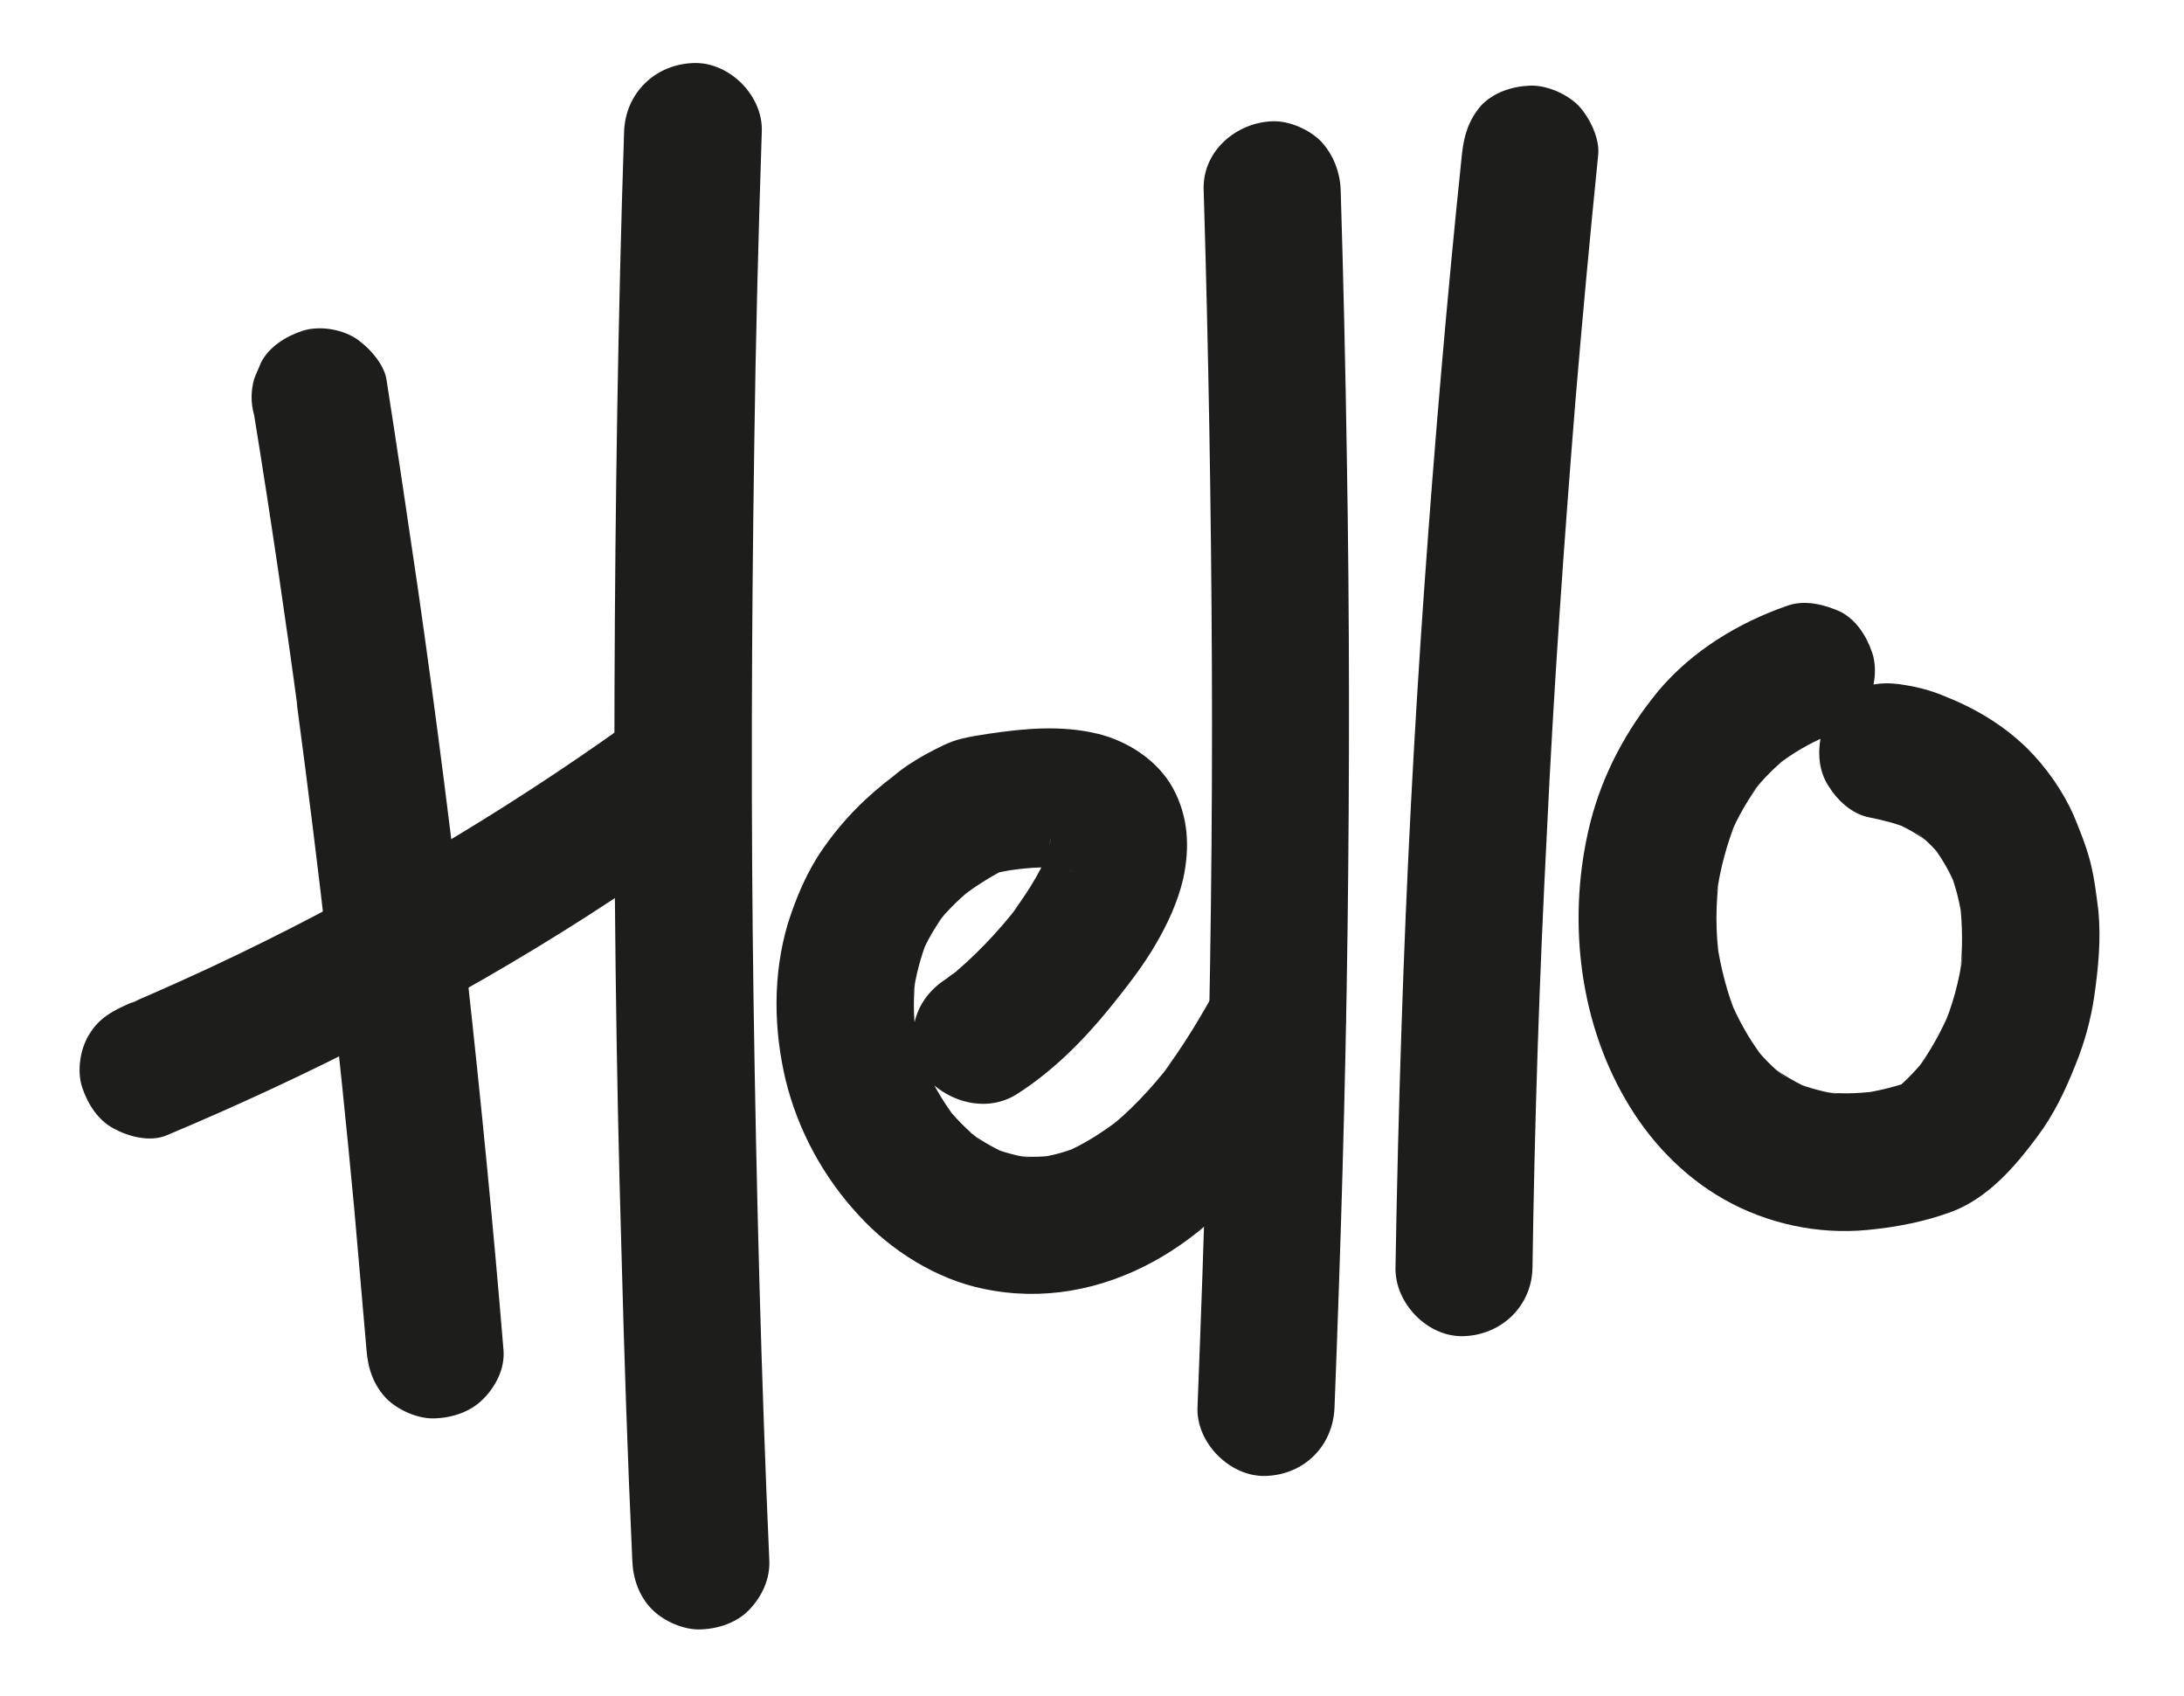
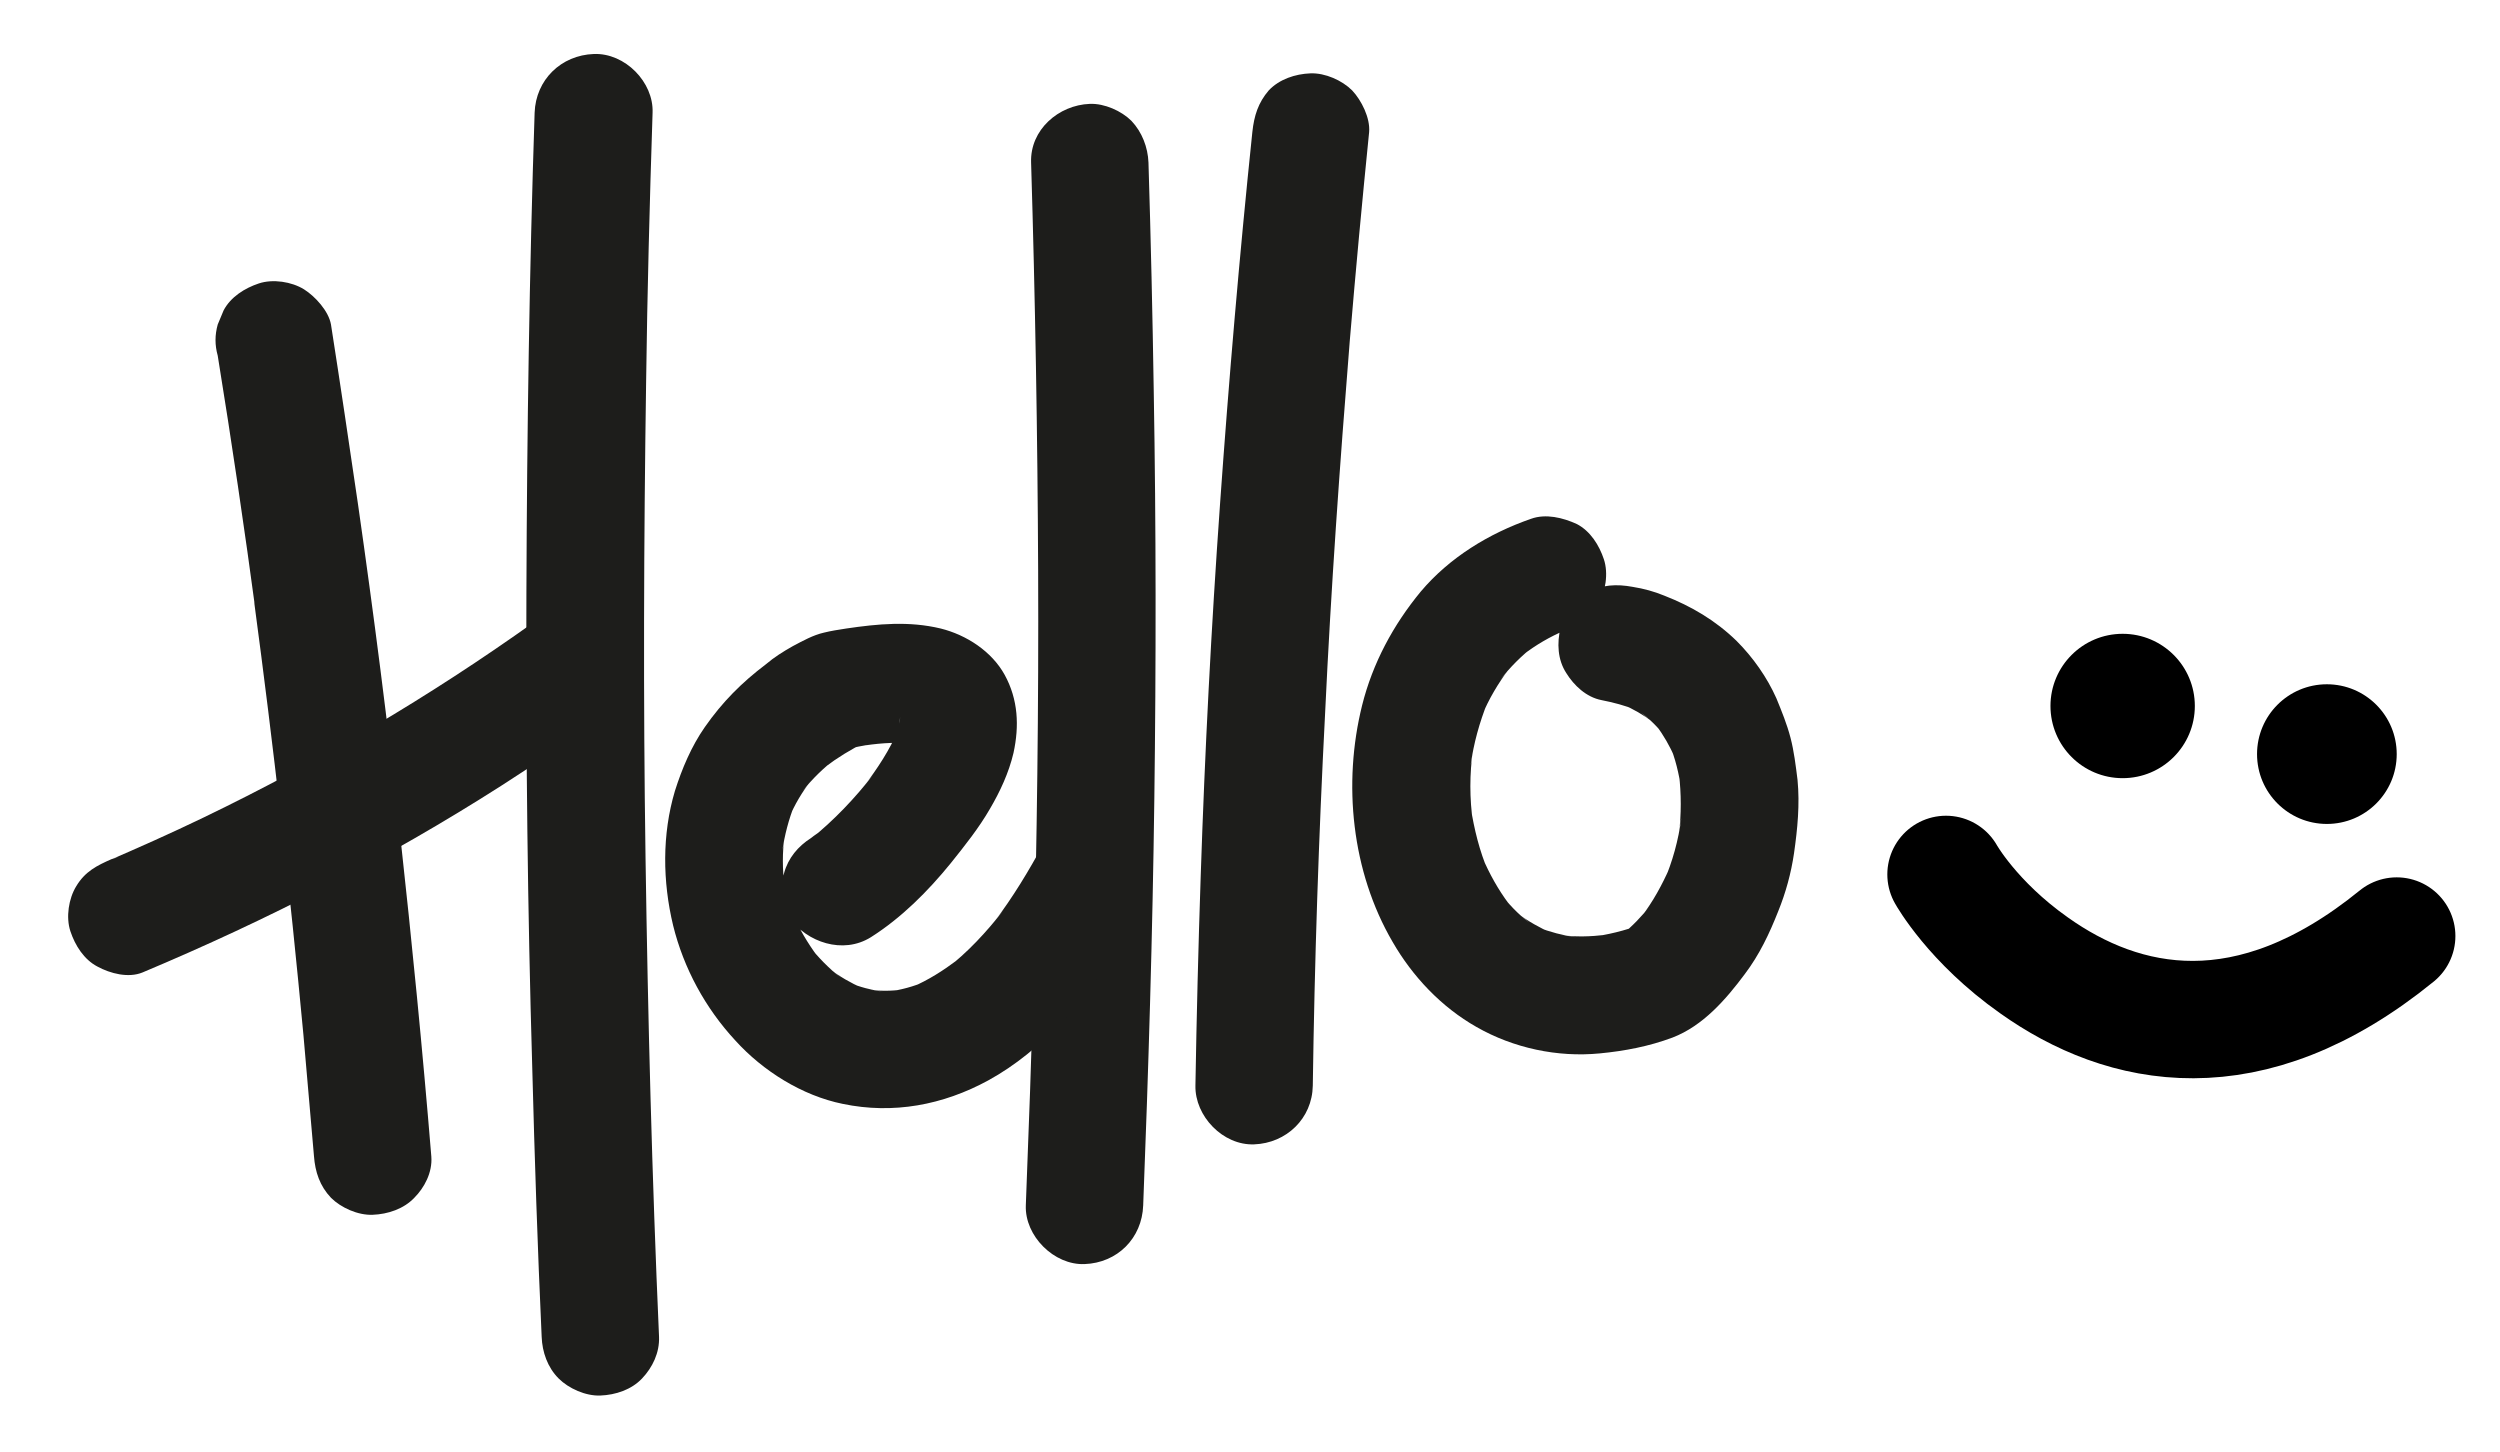
- <svg xmlns="http://www.w3.org/2000/svg" version="1.1" id="Layer_1" x="0px" y="0px" viewBox="0 0 318.8 247.4" style="enable-background:new 0 0 318.8 247.4;" xml:space="preserve">
+ <svg xmlns="http://www.w3.org/2000/svg" version="1.1" id="Layer_1" x="0px" y="0px" viewBox="0 0 426 247.4" style="enable-background:new 0 0 426 247.4;" xml:space="preserve">
  <style type="text/css">
	.st0{fill:#1D1D1B;}
+ 	.st1{fill:none;}
+ 	.st2{fill:none;stroke:#000000;stroke-width:20;stroke-linecap:round;stroke-miterlimit:10;}
</style>
  <g>
    <g>
      <path class="st0" d="M194.8,205.4c0.9-23.1,1.6-46.2,1.9-69.4c0.3-23.1,0.3-46.1-0.1-69.2c-0.2-13-0.5-26.1-0.9-39.1    c-0.1-2.6-1.1-5.2-2.9-7.1c-1.7-1.7-4.6-3-7.1-2.9c-5.3,0.2-10.2,4.4-10,10c0.7,23.2,1.1,46.3,1.2,69.5    c0.1,23.1-0.2,46.1-0.8,69.2c-0.3,13-0.8,26-1.3,39c-0.2,5.2,4.8,10.2,10,10C190.4,215.2,194.6,211,194.8,205.4L194.8,205.4z" />
    </g>
  </g>
  <g>
    <g>
-       <path class="st0" d="M91,106c-17.8,12.7-36.6,23.8-56.3,33.3c-5.6,2.7-11.2,5.2-16.8,7.6c0.8-0.3,1.6-0.7,2.4-1    c-0.4,0.2-0.8,0.4-1.3,0.5c-2.5,1.1-4.5,2.1-6,4.6c-1.3,2.1-1.8,5.3-1,7.7c0.8,2.4,2.3,4.8,4.6,6c2.2,1.2,5.3,2,7.7,1    c21.2-8.9,41.7-19.4,61.1-31.8c5.3-3.4,10.5-6.9,15.7-10.6c2.2-1.5,3.9-3.3,4.6-6c0.7-2.4,0.4-5.6-1-7.7c-1.4-2.1-3.4-4-6-4.6    C96.2,104.4,93.1,104.4,91,106L91,106z" />
+       <path class="st0" d="M91,106c-17.8,12.7-36.6,23.8-56.3,33.3c-5.6,2.7-11.2,5.2-16.8,7.6c0.8-0.3,1.6-0.7,2.4-1    c-0.4,0.2-0.8,0.4-1.3,0.5c-2.5,1.1-4.5,2.1-6,4.6c-1.3,2.1-1.8,5.3-1,7.7s2.3,4.8,4.6,6c2.2,1.2,5.3,2,7.7,1    c21.2-8.9,41.7-19.4,61.1-31.8c5.3-3.4,10.5-6.9,15.7-10.6c2.2-1.5,3.9-3.3,4.6-6c0.7-2.4,0.4-5.6-1-7.7s-3.4-4-6-4.6    C96.2,104.4,93.1,104.4,91,106L91,106z" />
    </g>
  </g>
  <g>
    <g>
-       <path class="st0" d="M73.5,197.1c-1.5-18.3-3.3-36.5-5.3-54.7c-2.1-18.9-4.5-37.7-7.2-56.5c-1.5-10.2-3-20.4-4.6-30.6    c-0.4-2.3-2.7-4.8-4.6-6c-2.1-1.3-5.3-1.8-7.7-1c-2.4,0.8-4.8,2.3-6,4.6c-0.3,0.8-0.7,1.6-1,2.4c-0.5,1.8-0.5,3.5,0,5.3    c2.4,14.8,4.6,29.7,6.6,44.6c-0.1-0.9-0.2-1.8-0.4-2.7c3.3,24.6,6.1,49.2,8.4,73.8c0.6,6.9,1.2,13.8,1.8,20.7    c0.2,2.7,1,5.1,2.9,7.1c1.7,1.7,4.6,3,7.1,2.9c2.6-0.1,5.3-1,7.1-2.9C72.3,202.4,73.7,199.8,73.5,197.1L73.5,197.1z" />
+       <path class="st0" d="M73.5,197.1c-1.5-18.3-3.3-36.5-5.3-54.7c-2.1-18.9-4.5-37.7-7.2-56.5c-1.5-10.2-3-20.4-4.6-30.6    c-0.4-2.3-2.7-4.8-4.6-6c-2.1-1.3-5.3-1.8-7.7-1s-4.8,2.3-6,4.6c-0.3,0.8-0.7,1.6-1,2.4c-0.5,1.8-0.5,3.5,0,5.3    c2.4,14.8,4.6,29.7,6.6,44.6c-0.1-0.9-0.2-1.8-0.4-2.7c3.3,24.6,6.1,49.2,8.4,73.8c0.6,6.9,1.2,13.8,1.8,20.7    c0.2,2.7,1,5.1,2.9,7.1c1.7,1.7,4.6,3,7.1,2.9c2.6-0.1,5.3-1,7.1-2.9C72.3,202.4,73.7,199.8,73.5,197.1L73.5,197.1z" />
    </g>
  </g>
  <g>
    <g>
      <path class="st0" d="M91.1,19.2c-0.9,27.2-1.3,54.4-1.4,81.7c-0.1,27.1,0.2,54.1,1,81.2c0.4,15.3,0.9,30.5,1.6,45.7    c0.1,2.6,1,5.2,2.9,7.1c1.7,1.7,4.6,3,7.1,2.9c2.6-0.1,5.3-1,7.1-2.9c1.8-1.9,3-4.4,2.9-7.1c-1.2-27.2-1.9-54.4-2.3-81.6    c-0.4-27.1-0.3-54.1,0.1-81.2c0.2-15.3,0.6-30.5,1.1-45.8c0.2-5.2-4.7-10.2-10-10C95.6,9.4,91.3,13.6,91.1,19.2L91.1,19.2z" />
    </g>
  </g>
  <g>
    <g>
      <path class="st0" d="M148.4,159.7c5.2-3.3,9.7-7.8,13.6-12.6c2.4-3,4.8-6,6.7-9.3c1.7-2.9,3.2-6.1,4-9.5c1-4.6,0.8-9.1-1.5-13.3    c-2.2-4-6.5-6.8-10.9-7.9c-5.4-1.3-10.7-0.8-16.1,0c-1.3,0.2-2.6,0.4-3.8,0.7c-1.8,0.4-3.6,1.4-5.3,2.3c-1.6,0.9-3.2,1.9-4.6,3.1    c-4.1,3.1-7.4,6.4-10.4,10.7c-2.3,3.3-3.9,7.1-5.1,10.9c-2.2,7.4-2.1,15.4-0.3,22.9c1.8,7.3,5.5,14.1,10.6,19.6    c4.7,5.2,11.4,9.4,18.3,10.8c8.6,1.8,17.1,0.2,24.8-4c9.3-5.1,16.5-13.7,22.2-22.5c1.6-2.5,3.1-5.1,4.5-7.7c1.3-2.3,1.7-5.1,1-7.7    c-0.6-2.3-2.4-4.8-4.6-6c-4.6-2.5-11-1.3-13.7,3.6c-2.5,4.6-5.2,9.1-8.4,13.3c0.5-0.7,1-1.3,1.6-2c-2.9,3.7-6.1,7.2-9.9,10.1    c0.7-0.5,1.3-1,2-1.6c-2.4,1.8-4.9,3.4-7.7,4.6c0.8-0.3,1.6-0.7,2.4-1c-2.1,0.9-4.3,1.5-6.6,1.8c0.9-0.1,1.8-0.2,2.7-0.4    c-2,0.3-4.1,0.3-6.1,0c0.9,0.1,1.8,0.2,2.7,0.4c-2-0.3-4-0.8-5.9-1.6c0.8,0.3,1.6,0.7,2.4,1c-2-0.9-4-2-5.7-3.4    c0.7,0.5,1.3,1,2,1.6c-2.1-1.6-3.9-3.5-5.5-5.5c0.5,0.7,1,1.3,1.6,2c-1.8-2.4-3.3-5-4.5-7.7c0.3,0.8,0.7,1.6,1,2.4    c-1.3-3-2.1-6.2-2.6-9.4c0.1,0.9,0.2,1.8,0.4,2.7c-0.4-2.9-0.4-5.9,0-8.8c-0.1,0.9-0.2,1.8-0.4,2.7c0.4-2.7,1.1-5.4,2.1-7.9    c-0.3,0.8-0.7,1.6-1,2.4c1-2.4,2.3-4.6,3.9-6.6c-0.5,0.7-1,1.3-1.6,2c1.7-2.2,3.7-4.1,5.9-5.8c-0.7,0.5-1.3,1-2,1.6    c2.1-1.6,4.4-3,6.8-4.2c-0.8,0.3-1.6,0.7-2.4,1c1.7-0.4,3.5-0.7,5.2-0.9c-0.9,0.1-1.8,0.2-2.7,0.4c2.8-0.4,5.7-0.6,8.6-0.2    c-0.9-0.1-1.8-0.2-2.7-0.4c1.1,0.2,2.2,0.4,3.3,0.9c-0.8-0.3-1.6-0.7-2.4-1c0.6,0.3,1.1,0.6,1.6,0.9c-0.7-0.5-1.3-1-2-1.6    c0.4,0.3,0.7,0.6,1,1c-0.5-0.7-1-1.3-1.6-2c0.3,0.4,0.6,0.8,0.7,1.3c-0.3-0.8-0.7-1.6-1-2.4c0.2,0.5,0.3,1,0.4,1.6    c-0.1-0.9-0.2-1.8-0.4-2.7c0.1,0.8,0.1,1.6,0,2.5c0.1-0.9,0.2-1.8,0.4-2.7c-0.2,1.5-0.7,3-1.3,4.5c0.3-0.8,0.7-1.6,1-2.4    c-1.5,3.5-3.6,6.7-5.9,9.7c0.5-0.7,1-1.3,1.6-2c-3.1,4-6.7,7.8-10.7,11c0.7-0.5,1.3-1,2-1.6c-0.6,0.5-1.3,0.9-1.9,1.4    c-2.2,1.4-3.9,3.4-4.6,6c-0.7,2.4-0.4,5.6,1,7.7C137.5,160.5,143.6,162.7,148.4,159.7L148.4,159.7z" />
    </g>
  </g>
  <g>
    <g>
-       <path class="st0" d="M213.4,22.5c-2.2,21.1-4,42.2-5.5,63.3c-1.5,21.1-2.6,42.3-3.3,63.5c-0.4,11.9-0.7,23.8-0.9,35.7    c-0.1,5.2,4.7,10.2,10,10c5.5-0.2,9.9-4.4,10-10c0.3-21.2,1-42.3,2.1-63.5c1-21.2,2.5-42.3,4.2-63.4c1-11.9,2.1-23.7,3.3-35.6    c0.2-2.4-1.3-5.4-2.9-7.1c-1.7-1.7-4.6-3-7.1-2.9c-2.6,0.1-5.3,1-7.1,2.9C214.4,17.5,213.7,19.7,213.4,22.5L213.4,22.5z" />
+       <path class="st0" d="M213.4,22.5c-2.2,21.1-4,42.2-5.5,63.3s-2.6,42.3-3.3,63.5c-0.4,11.9-0.7,23.8-0.9,35.7    c-0.1,5.2,4.7,10.2,10,10c5.5-0.2,9.9-4.4,10-10c0.3-21.2,1-42.3,2.1-63.5c1-21.2,2.5-42.3,4.2-63.4c1-11.9,2.1-23.7,3.3-35.6    c0.2-2.4-1.3-5.4-2.9-7.1c-1.7-1.7-4.6-3-7.1-2.9c-2.6,0.1-5.3,1-7.1,2.9C214.4,17.5,213.7,19.7,213.4,22.5L213.4,22.5z" />
    </g>
  </g>
  <g>
    <g>
-       <path class="st0" d="M260.9,88.4c-7.2,2.5-13.9,6.6-18.8,12.4c-4.7,5.7-8.2,12.2-10,19.4c-3.3,13.3-1.8,28.3,5.2,40.3    c3.4,5.9,8.3,11.1,14.3,14.5c6.3,3.6,13.8,5.2,21,4.5c4.2-0.4,8.4-1.2,12.4-2.7c5.2-2,9.1-6.5,12.3-10.8c2.5-3.3,4.2-6.9,5.7-10.7    c1.3-3.2,2.2-6.5,2.7-9.9c0.6-4.2,1-8.3,0.6-12.5c-0.3-2.4-0.6-4.9-1.2-7.2c-0.6-2.3-1.5-4.5-2.4-6.7c-1.6-3.6-4-7-6.8-9.8    c-3.6-3.5-7.7-5.9-12.3-7.7c-1.7-0.7-3.5-1.2-5.4-1.5c-2.7-0.5-5.3-0.4-7.7,1c-2.1,1.2-4.1,3.6-4.6,6c-0.6,2.6-0.5,5.4,1,7.7    c1.3,2.1,3.4,4.1,6,4.6c2,0.4,4,0.9,5.9,1.7c-0.8-0.3-1.6-0.7-2.4-1c1.9,0.8,3.6,1.8,5.2,3c-0.7-0.5-1.3-1-2-1.6    c1.6,1.2,3,2.6,4.2,4.2c-0.5-0.7-1-1.3-1.6-2c1.3,1.7,2.3,3.5,3.2,5.5c-0.3-0.8-0.7-1.6-1-2.4c1.1,2.5,1.7,5.2,2.1,7.9    c-0.1-0.9-0.2-1.8-0.4-2.7c0.4,3.4,0.4,6.8,0,10.2c0.1-0.9,0.2-1.8,0.4-2.7c-0.5,3.8-1.5,7.4-3,10.9c0.3-0.8,0.7-1.6,1-2.4    c-1.3,2.9-2.8,5.7-4.8,8.3c0.5-0.7,1-1.3,1.6-2c-1.5,1.9-3.2,3.7-5.1,5.2c0.7-0.5,1.3-1,2-1.6c-0.3,0.2-0.6,0.5-0.9,0.7    c0.8-0.3,1.6-0.7,2.4-1c-2.8,1.1-5.8,1.8-8.8,2.2c0.9-0.1,1.8-0.2,2.7-0.4c-2.6,0.3-5.2,0.4-7.8,0c0.9,0.1,1.8,0.2,2.7,0.4    c-2.2-0.3-4.4-0.9-6.5-1.7c0.8,0.3,1.6,0.7,2.4,1c-2-0.9-4-2-5.7-3.3c0.7,0.5,1.3,1,2,1.6c-2-1.5-3.7-3.3-5.2-5.3    c0.5,0.7,1,1.3,1.6,2c-1.8-2.4-3.3-5.1-4.5-7.9c0.3,0.8,0.7,1.6,1,2.4c-1.5-3.5-2.4-7.2-3-11c0.1,0.9,0.2,1.8,0.4,2.7    c-0.6-4.1-0.6-8.3,0-12.5c-0.1,0.9-0.2,1.8-0.4,2.7c0.5-3.7,1.5-7.3,2.9-10.8c-0.3,0.8-0.7,1.6-1,2.4c1.2-2.9,2.8-5.6,4.7-8.1    c-0.5,0.7-1,1.3-1.6,2c1.7-2.2,3.7-4.2,5.9-5.9c-0.7,0.5-1.3,1-2,1.6c2.2-1.7,4.6-3.1,7.2-4.2c-0.8,0.3-1.6,0.7-2.4,1    c0.7-0.3,1.3-0.5,2-0.8c2.5-0.9,4.6-2.3,6-4.6c1.3-2.1,1.8-5.3,1-7.7c-0.8-2.4-2.3-4.8-4.6-6C266.3,88.2,263.4,87.5,260.9,88.4    L260.9,88.4z" />
+       <path class="st0" d="M260.9,88.4c-7.2,2.5-13.9,6.6-18.8,12.4c-4.7,5.7-8.2,12.2-10,19.4c-3.3,13.3-1.8,28.3,5.2,40.3    c3.4,5.9,8.3,11.1,14.3,14.5c6.3,3.6,13.8,5.2,21,4.5c4.2-0.4,8.4-1.2,12.4-2.7c5.2-2,9.1-6.5,12.3-10.8c2.5-3.3,4.2-6.9,5.7-10.7    c1.3-3.2,2.2-6.5,2.7-9.9c0.6-4.2,1-8.3,0.6-12.5c-0.3-2.4-0.6-4.9-1.2-7.2s-1.5-4.5-2.4-6.7c-1.6-3.6-4-7-6.8-9.8    c-3.6-3.5-7.7-5.9-12.3-7.7c-1.7-0.7-3.5-1.2-5.4-1.5c-2.7-0.5-5.3-0.4-7.7,1c-2.1,1.2-4.1,3.6-4.6,6c-0.6,2.6-0.5,5.4,1,7.7    c1.3,2.1,3.4,4.1,6,4.6c2,0.4,4,0.9,5.9,1.7c-0.8-0.3-1.6-0.7-2.4-1c1.9,0.8,3.6,1.8,5.2,3c-0.7-0.5-1.3-1-2-1.6    c1.6,1.2,3,2.6,4.2,4.2c-0.5-0.7-1-1.3-1.6-2c1.3,1.7,2.3,3.5,3.2,5.5c-0.3-0.8-0.7-1.6-1-2.4c1.1,2.5,1.7,5.2,2.1,7.9    c-0.1-0.9-0.2-1.8-0.4-2.7c0.4,3.4,0.4,6.8,0,10.2c0.1-0.9,0.2-1.8,0.4-2.7c-0.5,3.8-1.5,7.4-3,10.9c0.3-0.8,0.7-1.6,1-2.4    c-1.3,2.9-2.8,5.7-4.8,8.3c0.5-0.7,1-1.3,1.6-2c-1.5,1.9-3.2,3.7-5.1,5.2c0.7-0.5,1.3-1,2-1.6c-0.3,0.2-0.6,0.5-0.9,0.7    c0.8-0.3,1.6-0.7,2.4-1c-2.8,1.1-5.8,1.8-8.8,2.2c0.9-0.1,1.8-0.2,2.7-0.4c-2.6,0.3-5.2,0.4-7.8,0c0.9,0.1,1.8,0.2,2.7,0.4    c-2.2-0.3-4.4-0.9-6.5-1.7c0.8,0.3,1.6,0.7,2.4,1c-2-0.9-4-2-5.7-3.3c0.7,0.5,1.3,1,2,1.6c-2-1.5-3.7-3.3-5.2-5.3    c0.5,0.7,1,1.3,1.6,2c-1.8-2.4-3.3-5.1-4.5-7.9c0.3,0.8,0.7,1.6,1,2.4c-1.5-3.5-2.4-7.2-3-11c0.1,0.9,0.2,1.8,0.4,2.7    c-0.6-4.1-0.6-8.3,0-12.5c-0.1,0.9-0.2,1.8-0.4,2.7c0.5-3.7,1.5-7.3,2.9-10.8c-0.3,0.8-0.7,1.6-1,2.4c1.2-2.9,2.8-5.6,4.7-8.1    c-0.5,0.7-1,1.3-1.6,2c1.7-2.2,3.7-4.2,5.9-5.9c-0.7,0.5-1.3,1-2,1.6c2.2-1.7,4.6-3.1,7.2-4.2c-0.8,0.3-1.6,0.7-2.4,1    c0.7-0.3,1.3-0.5,2-0.8c2.5-0.9,4.6-2.3,6-4.6c1.3-2.1,1.8-5.3,1-7.7c-0.8-2.4-2.3-4.8-4.6-6C266.3,88.2,263.4,87.5,260.9,88.4    L260.9,88.4z" />
    </g>
  </g>
+   <circle cx="361.7" cy="120.3" r="12.3" />
+   <circle cx="396.5" cy="128.5" r="11.9" />
+   <path class="st1" d="M329.7,137.5c2.1,1.5,4.3,3.1,4.7,5.6c0.1,0.8,0.1,1.5,0.4,2.3c0.4,1,1.2,1.7,2.1,2.4c9.5,7.3,21,12,32.9,13.4  c2,0.2,4,0.4,6,0c2.5-0.5,4.7-1.7,6.9-2.8c7.1-3.8,14.2-7.7,21.3-11.5" />
+   <path class="st2" d="M331.6,149c0,0,4.5,8.1,15,15.5c15.2,10.8,36.6,15.5,61.8-5" />
</svg>
